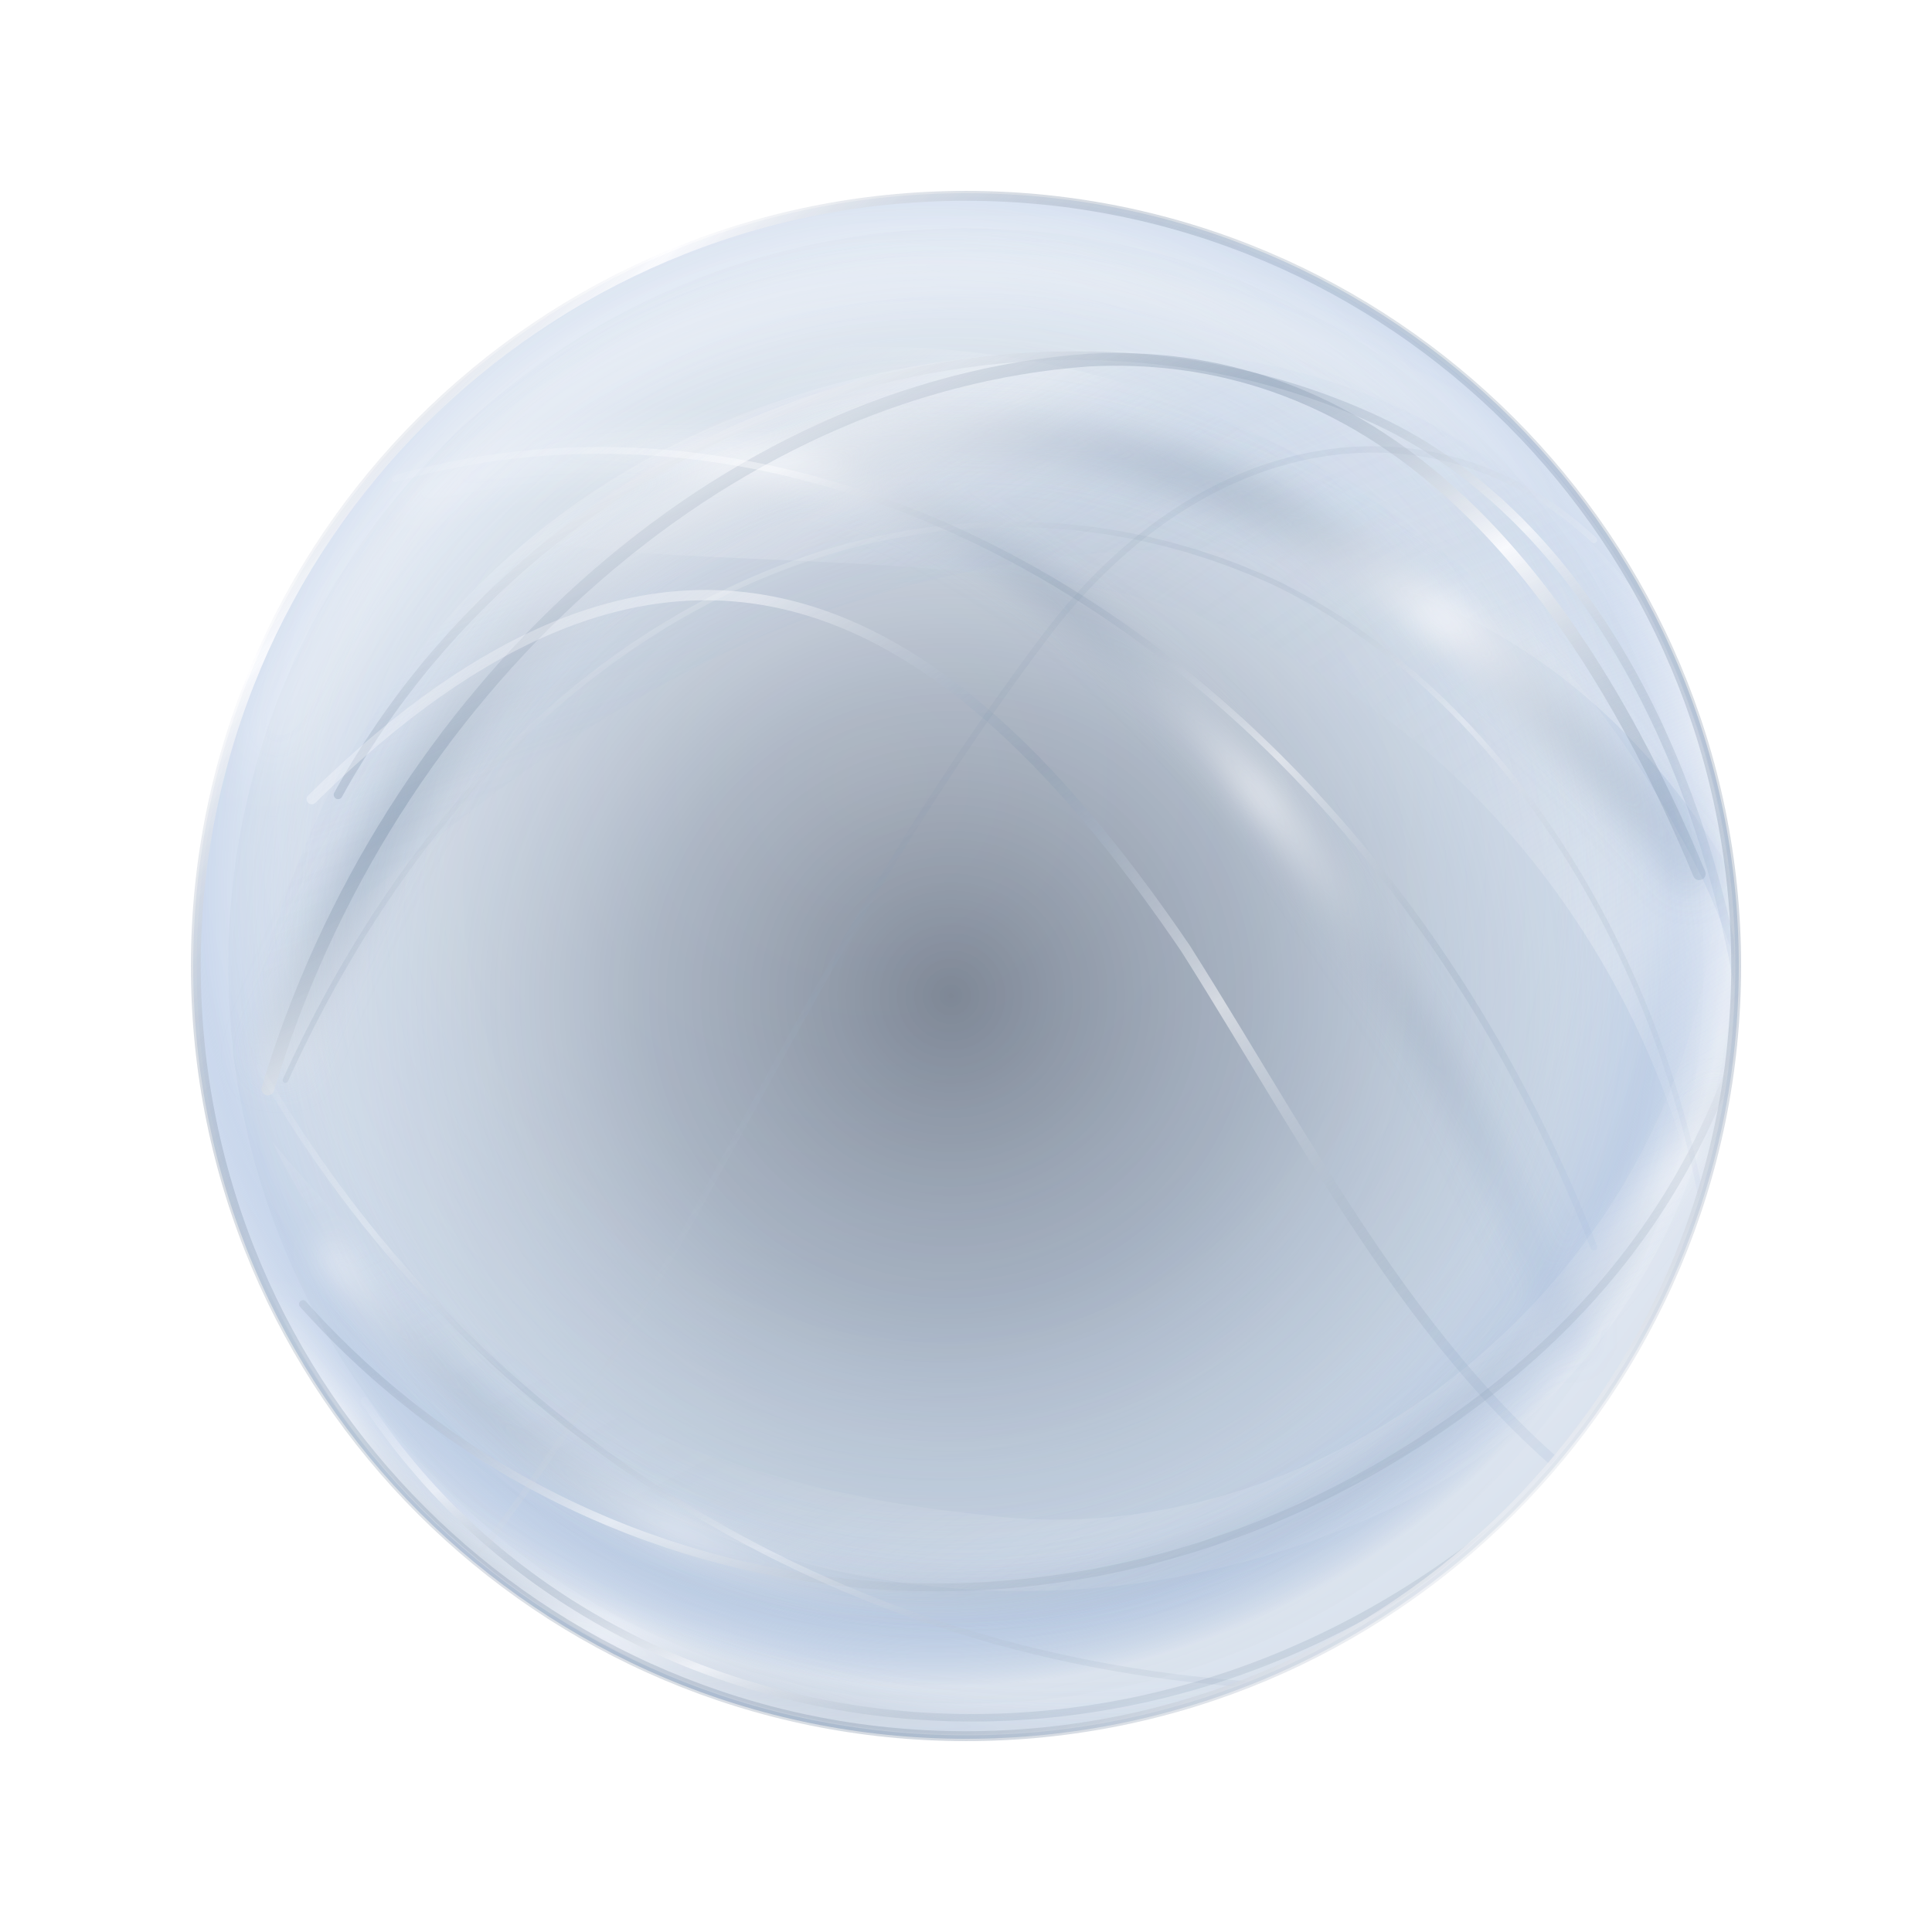
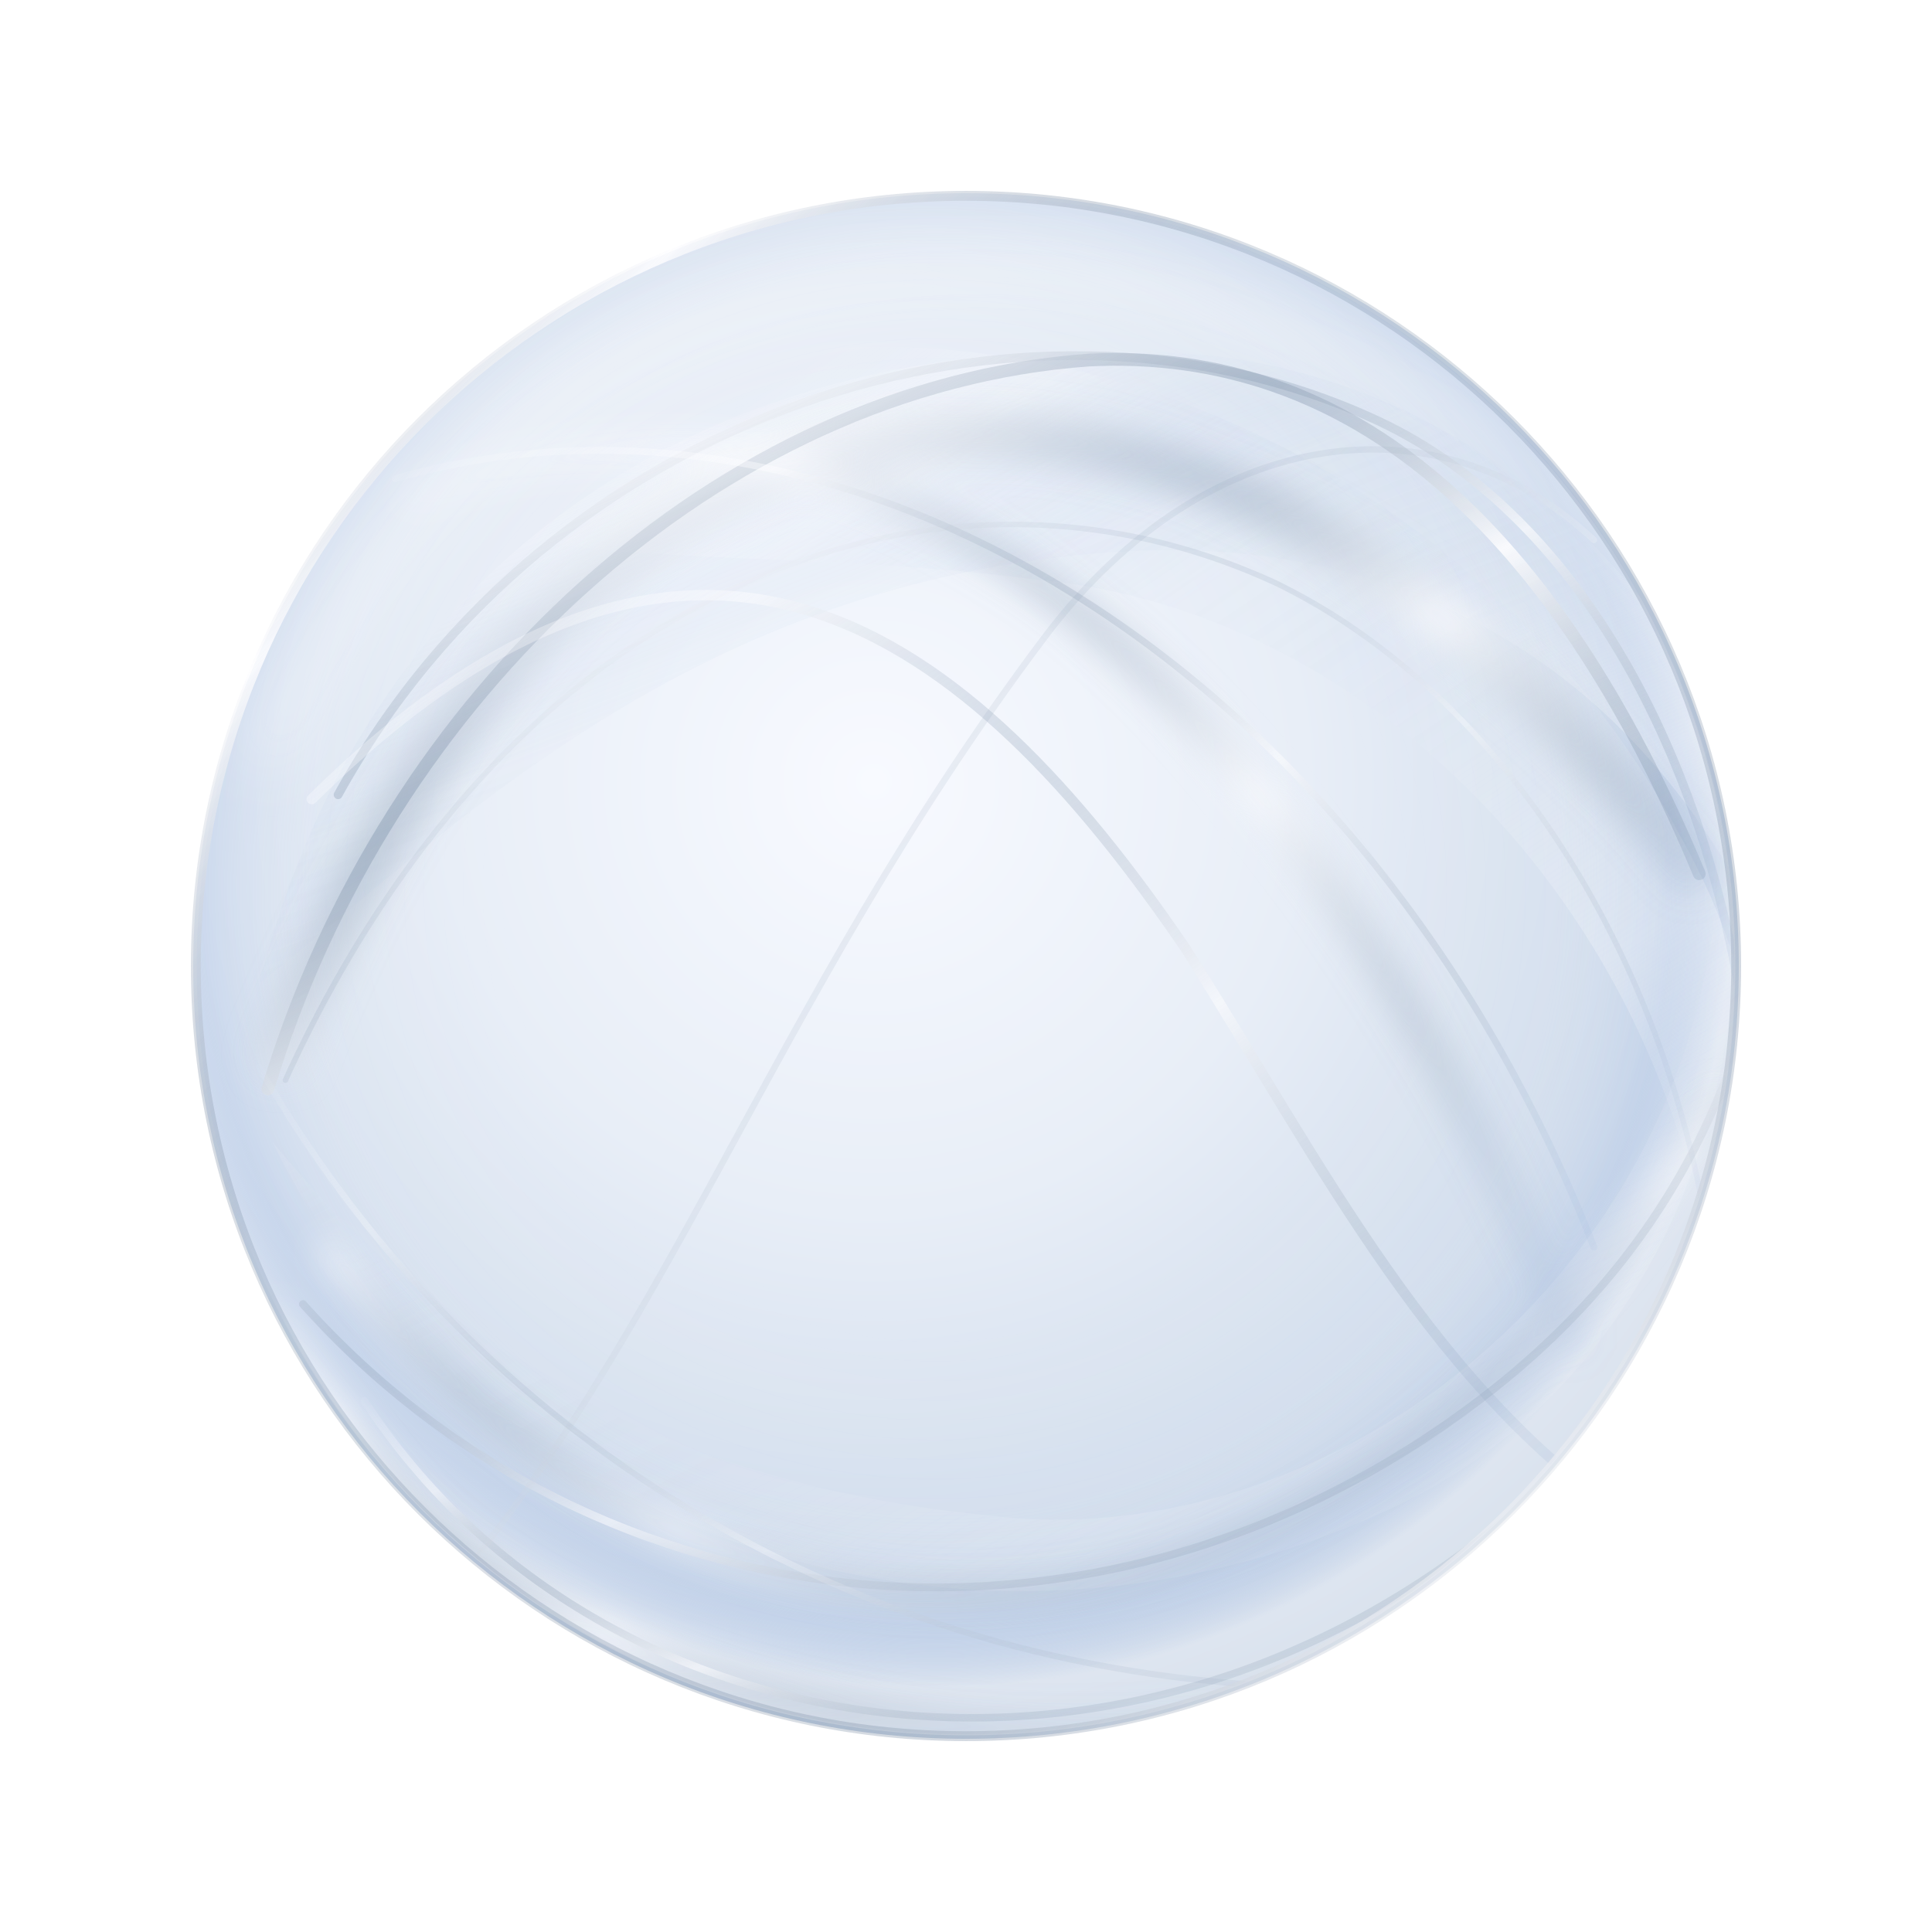
<svg xmlns="http://www.w3.org/2000/svg" viewBox="40 30 440 440" role="img" aria-label="Полупрозрачная стеклянная плазма">
  <defs>
    <radialGradient id="body" cx=".44" cy=".38" r=".74">
      <stop stop-color="#f8faff" />
      <stop offset=".38" stop-color="#e8eef7" />
      <stop offset=".76" stop-color="#cbd8e9" />
      <stop offset="1" stop-color="#a8bacf" />
-     </radialGradient>
-     <radialGradient id="pearl-core" cx=".49" cy=".52" r=".57">
-       <stop stop-color="#253246" stop-opacity=".56" />
-       <stop offset=".36" stop-color="#51637b" stop-opacity=".42" />
-       <stop offset=".70" stop-color="#859bb1" stop-opacity=".19" />
-       <stop offset="1" stop-color="#b3c6d9" stop-opacity="0" />
    </radialGradient>
    <radialGradient id="edgewash" cx=".48" cy=".45" r=".52">
      <stop offset=".53" stop-color="#fdfdff" stop-opacity="0" />
      <stop offset=".78" stop-color="#fdfdff" stop-opacity=".04" />
      <stop offset=".92" stop-color="#9ab5e5" stop-opacity=".18" />
      <stop offset="1" stop-color="#fdfdff" stop-opacity=".45" />
    </radialGradient>
    <linearGradient id="filament" x1="0" y1="0" x2="1" y2="1">
      <stop stop-color="#fdfdff" stop-opacity=".09" />
      <stop offset=".17" stop-color="#fdfdff" stop-opacity=".84" />
      <stop offset=".36" stop-color="#7f93ab" stop-opacity=".44" />
      <stop offset=".56" stop-color="#fdfdff" stop-opacity=".97" />
      <stop offset=".79" stop-color="#7f93aa" stop-opacity=".32" />
      <stop offset="1" stop-color="#8ba9d6" stop-opacity=".15" />
    </linearGradient>
    <linearGradient id="silk" x1=".13" y1=".15" x2=".87" y2=".95">
      <stop stop-color="#fdfdff" stop-opacity="0" />
      <stop offset=".13" stop-color="#fdfdff" stop-opacity=".39" />
      <stop offset=".35" stop-color="#8ba9d6" stop-opacity=".06" />
      <stop offset=".6" stop-color="#fdfdff" stop-opacity=".18" />
      <stop offset=".8" stop-color="#fdfdff" stop-opacity=".58" />
      <stop offset="1" stop-color="#fdfdff" stop-opacity="0" />
    </linearGradient>
    <linearGradient id="rim" x1="0" y1="0" x2="1" y2="1">
      <stop stop-color="#7d8ea3" stop-opacity=".43" />
      <stop offset=".17" stop-color="#fdfdff" stop-opacity=".96" />
      <stop offset=".36" stop-color="#72859d" stop-opacity=".27" />
      <stop offset=".69" stop-color="#74879f" stop-opacity=".31" />
      <stop offset=".88" stop-color="#fdfdff" stop-opacity=".95" />
      <stop offset="1" stop-color="#71849b" stop-opacity=".48" />
    </linearGradient>
    <filter id="soft">
      <feGaussianBlur stdDeviation="3.6" />
    </filter>
    <filter id="halo">
      <feGaussianBlur stdDeviation="7" />
    </filter>
    <clipPath id="clip">
      <circle cx="260" cy="250" r="175" />
    </clipPath>
    <style>
/* Two independent inner glass currents; the shell, rim and size never move. */
.g-a,.g-b{transform-box:view-box;transform-origin:260px 250px;will-change:transform,opacity}
.g-a{animation:flow-a 7.2s ease-in-out infinite alternate}
.g-b{animation:flow-b 9.1s ease-in-out infinite alternate}
.glass-glint{animation:soft-glint 5.2s ease-in-out infinite alternate}
@keyframes flow-a{
  0%{transform:translate(-9px,5px) rotate(-9deg) scale(.98);opacity:.68}
  48%{transform:translate(1px,-2px) rotate(.8deg) scale(1.003);opacity:1}
  100%{transform:translate(9px,-6px) rotate(9deg) scale(1.02);opacity:.83}
}
@keyframes flow-b{
  0%{transform:translate(8px,-7px) rotate(8deg) scale(1.018);opacity:.83}
  52%{transform:translate(-2px,2px) rotate(-1.8deg) scale(.998);opacity:1}
  100%{transform:translate(-10px,6px) rotate(-9deg) scale(.98);opacity:.64}
}
@keyframes soft-glint{
  0%{opacity:.12}
  38%{opacity:1}
  65%{opacity:.3}
  100%{opacity:.88}
}
@media(prefers-reduced-motion:reduce){.g-a,.g-b,.glass-glint{animation:none;will-change:auto}}
</style>
  </defs>
  <circle cx="260" cy="250" r="176" fill="url(#body)" />
-   <circle cx="260" cy="250" r="168" fill="url(#pearl-core)" />
  <circle cx="260" cy="250" r="175.2" fill="url(#edgewash)" />
  <g clip-path="url(#clip)">
    <g class="g-b" fill="url(#silk)">
      <path d="M99 254C124 155 206 101 316 111C392 120 445 187 448 257C418 181 358 150 290 156C194 164 140 222 99 254Z" opacity=".53" />
      <path d="M102 290C142 372 254 422 358 373C421 343 445 268 431 210C438 312 347 386 264 375C183 367 134 329 102 290Z" opacity=".23" />
      <path d="M133 143C236 71 370 121 423 221C442 255 446 290 431 330C422 239 353 169 276 162C215 154 159 161 133 143Z" opacity=".43" />
    </g>
    <g class="g-a" fill="none" stroke="url(#filament)" stroke-linecap="round" filter="url(#soft)" opacity=".73">
      <path d="M104 270C172 93 314 87 425 228" stroke-width="11" />
      <path d="M115 315C212 435 352 411 431 281" stroke-width="4.8" />
      <path d="M134 143C231 106 328 168 398 335" stroke-width="7" />
      <path d="M103 327C126 393 215 436 323 421" stroke-width="6" />
    </g>
    <g class="g-a" fill="none" stroke="url(#filament)" stroke-linecap="round" stroke-linejoin="round">
      <path d="M101 278C128 188 204 118 288 112C348 109 394 150 427 229" stroke-width="2.9" opacity="0.92" />
      <path d="M105 276C157 162 254 127 331 163C384 189 418 249 428 306" stroke-width="1.25" opacity="0.36" />
      <path d="M117 211C165 124 272 89 352 125C397 145 426 197 436 255" stroke-width="2" opacity="0.7" />
      <path d="M130 139C232 110 351 181 403 314" stroke-width="1.55" opacity="0.53" />
      <path d="M109 327C176 402 291 415 378 348C417 318 439 278 444 229" stroke-width="1.8" opacity="0.57" />
      <path d="M123 349C177 432 305 451 394 366" stroke-width="1.7" opacity="0.6" />
    </g>
    <g class="g-b" fill="none" stroke="url(#filament)" stroke-linecap="round">
      <path d="M111 212C199 125 261 174 310 246C341 295 367 348 414 378" stroke-width="2.35" opacity="0.57" />
      <path d="M133 403C192 338 214 260 278 175C315 126 368 120 403 153" stroke-width="1.45" opacity="0.28" />
      <path d="M99 273C145 353 228 409 331 414C388 416 431 373 440 309" stroke-width="1.4" opacity="0.34" />
    </g>
    <path class="glass-glint" d="M100 203C146 97 256 68 348 112C403 137 432 173 443 223" fill="none" stroke="#fdfdff" stroke-opacity=".45" stroke-width="9" filter="url(#halo)" />
  </g>
  <circle cx="260" cy="250" r="175.4" fill="none" stroke="url(#rim)" stroke-width="2.25" opacity=".88" />
</svg>
